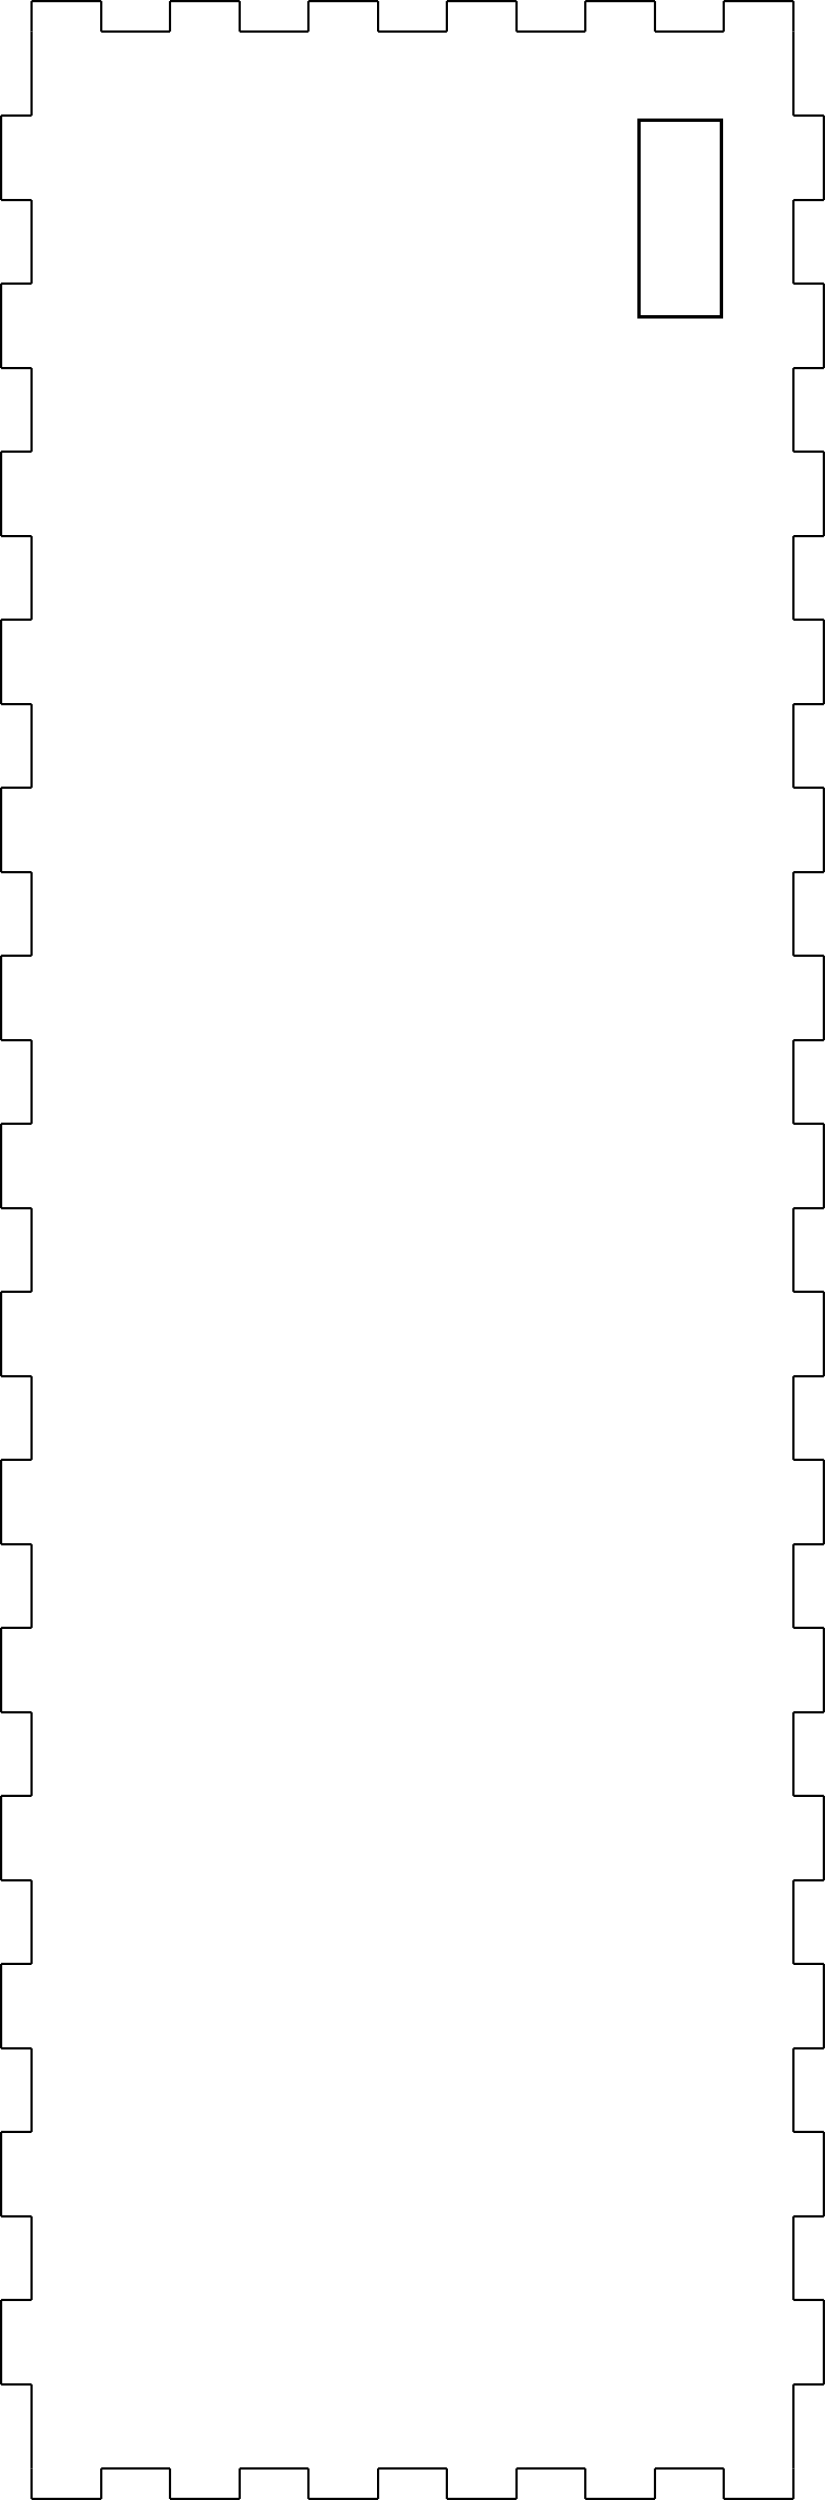
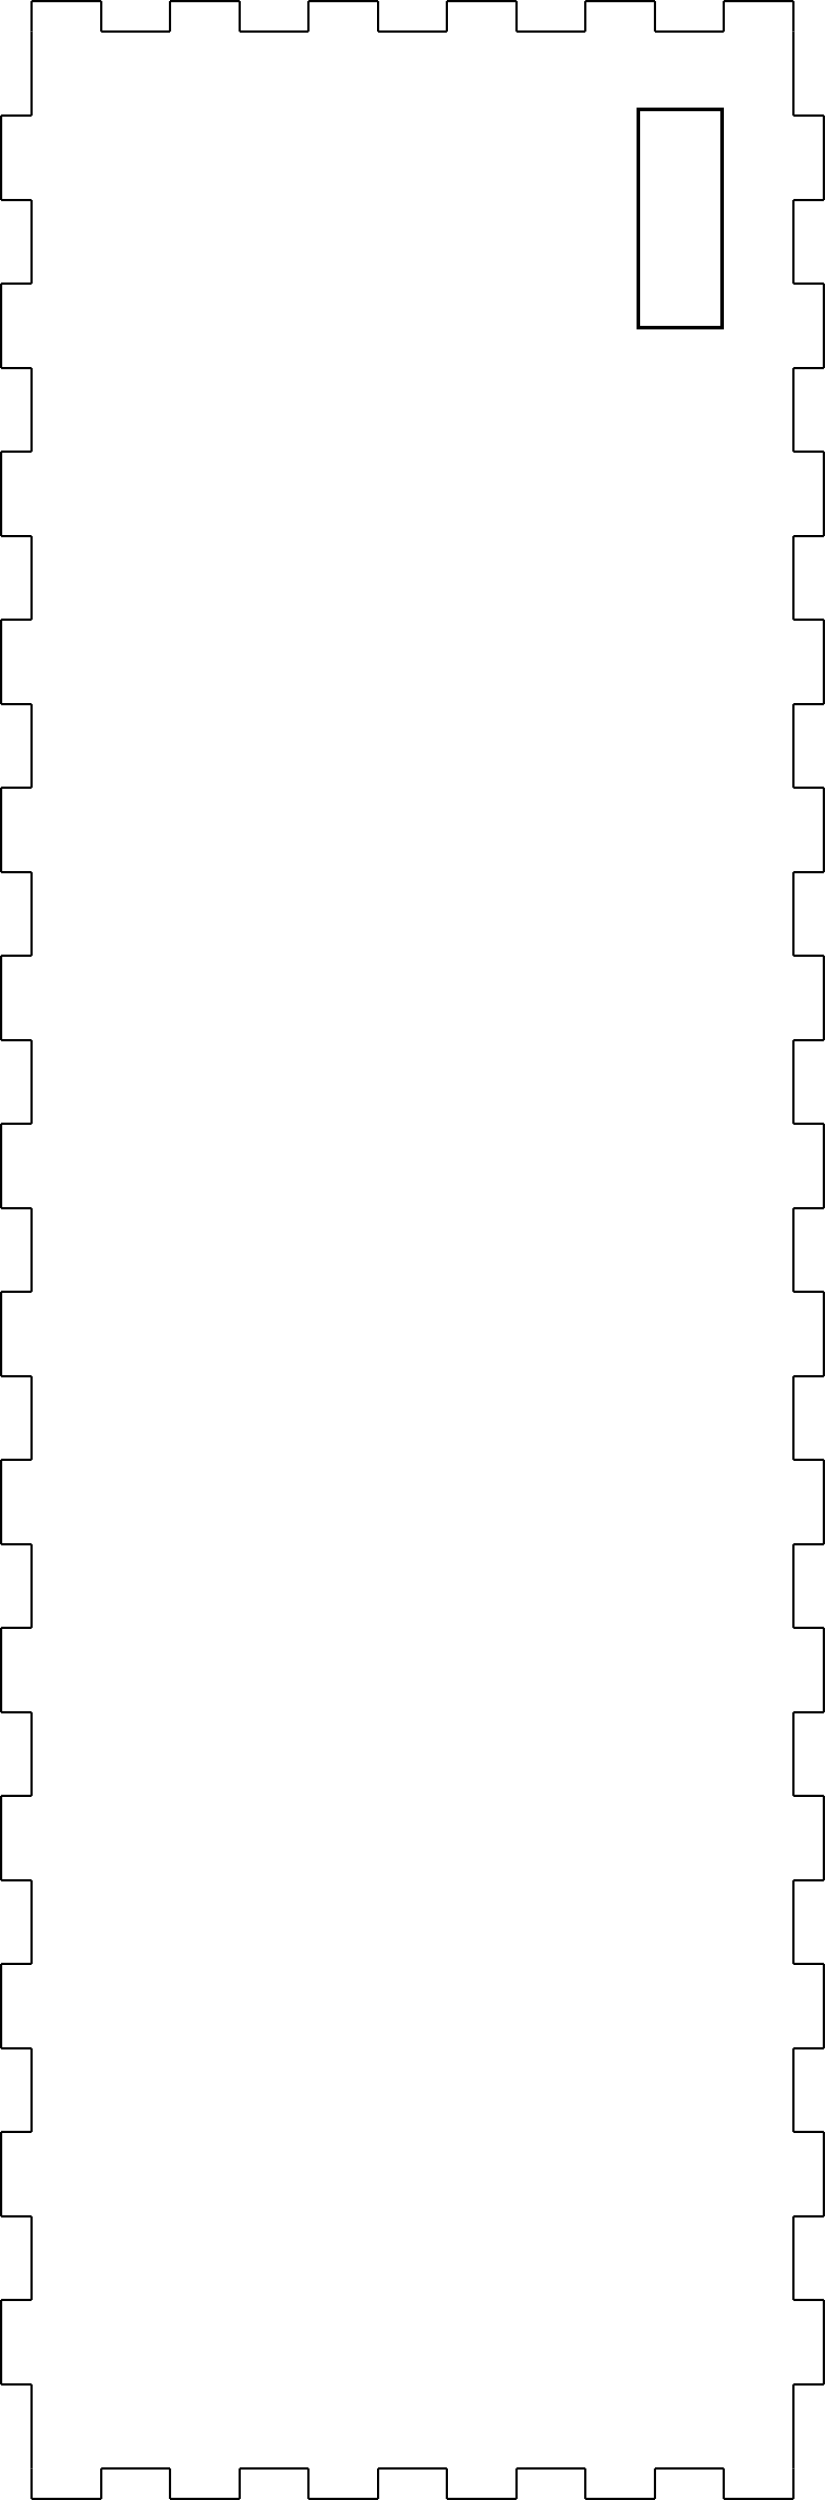
<svg xmlns="http://www.w3.org/2000/svg" width="108.351mm" height="328.351mm" viewBox="0 0 108.351 328.351" version="1.1" id="svg1">
  <defs id="defs1" />
  <g id="layer1" transform="translate(-8.995833,105.3042)">
    <path id="path649" d="M 9.141,196.772 V 207.867" style="fill:#000000;fill-opacity:1;stroke:#000000;stroke-width:0.29;stroke-linecap:butt;stroke-linejoin:miter;stroke-miterlimit:10;stroke-dasharray:none;stroke-opacity:1" />
    <path id="path650" d="M 9.141,207.867 H 13.141" style="fill:#000000;fill-opacity:1;stroke:#000000;stroke-width:0.29;stroke-linecap:butt;stroke-linejoin:miter;stroke-miterlimit:10;stroke-dasharray:none;stroke-opacity:1" />
    <path id="path651" d="M 13.141,196.772 H 9.141" style="fill:#000000;fill-opacity:1;stroke:#000000;stroke-width:0.29;stroke-linecap:butt;stroke-linejoin:miter;stroke-miterlimit:10;stroke-dasharray:none;stroke-opacity:1" />
    <path id="path652" d="m 9.141,174.703 v 11.095" style="fill:#000000;fill-opacity:1;stroke:#000000;stroke-width:0.29;stroke-linecap:butt;stroke-linejoin:miter;stroke-miterlimit:10;stroke-dasharray:none;stroke-opacity:1" />
    <path id="path653" d="M 9.141,185.798 H 13.141" style="fill:#000000;fill-opacity:1;stroke:#000000;stroke-width:0.29;stroke-linecap:butt;stroke-linejoin:miter;stroke-miterlimit:10;stroke-dasharray:none;stroke-opacity:1" />
    <path id="path654" d="M 13.141,174.703 H 9.141" style="fill:#000000;fill-opacity:1;stroke:#000000;stroke-width:0.29;stroke-linecap:butt;stroke-linejoin:miter;stroke-miterlimit:10;stroke-dasharray:none;stroke-opacity:1" />
    <path id="path655" d="m 9.141,152.634 v 11.095" style="fill:#000000;fill-opacity:1;stroke:#000000;stroke-width:0.29;stroke-linecap:butt;stroke-linejoin:miter;stroke-miterlimit:10;stroke-dasharray:none;stroke-opacity:1" />
    <path id="path656" d="M 9.141,163.729 H 13.141" style="fill:#000000;fill-opacity:1;stroke:#000000;stroke-width:0.29;stroke-linecap:butt;stroke-linejoin:miter;stroke-miterlimit:10;stroke-dasharray:none;stroke-opacity:1" />
    <path id="path657" d="M 13.141,152.634 H 9.141" style="fill:#000000;fill-opacity:1;stroke:#000000;stroke-width:0.29;stroke-linecap:butt;stroke-linejoin:miter;stroke-miterlimit:10;stroke-dasharray:none;stroke-opacity:1" />
    <path id="path658" d="M 9.141,130.565 V 141.66" style="fill:#000000;fill-opacity:1;stroke:#000000;stroke-width:0.29;stroke-linecap:butt;stroke-linejoin:miter;stroke-miterlimit:10;stroke-dasharray:none;stroke-opacity:1" />
    <path id="path659" d="M 9.141,141.66 H 13.141" style="fill:#000000;fill-opacity:1;stroke:#000000;stroke-width:0.29;stroke-linecap:butt;stroke-linejoin:miter;stroke-miterlimit:10;stroke-dasharray:none;stroke-opacity:1" />
    <path id="path660" d="M 13.141,130.565 H 9.141" style="fill:#000000;fill-opacity:1;stroke:#000000;stroke-width:0.29;stroke-linecap:butt;stroke-linejoin:miter;stroke-miterlimit:10;stroke-dasharray:none;stroke-opacity:1" />
    <path id="path661" d="m 9.141,108.496 v 11.095" style="fill:#000000;fill-opacity:1;stroke:#000000;stroke-width:0.29;stroke-linecap:butt;stroke-linejoin:miter;stroke-miterlimit:10;stroke-dasharray:none;stroke-opacity:1" />
    <path id="path662" d="M 9.141,119.591 H 13.141" style="fill:#000000;fill-opacity:1;stroke:#000000;stroke-width:0.29;stroke-linecap:butt;stroke-linejoin:miter;stroke-miterlimit:10;stroke-dasharray:none;stroke-opacity:1" />
    <path id="path663" d="M 13.141,108.496 H 9.141" style="fill:#000000;fill-opacity:1;stroke:#000000;stroke-width:0.29;stroke-linecap:butt;stroke-linejoin:miter;stroke-miterlimit:10;stroke-dasharray:none;stroke-opacity:1" />
    <path id="path664" d="M 9.141,86.427 V 97.522" style="fill:#000000;fill-opacity:1;stroke:#000000;stroke-width:0.29;stroke-linecap:butt;stroke-linejoin:miter;stroke-miterlimit:10;stroke-dasharray:none;stroke-opacity:1" />
    <path id="path665" d="M 9.141,97.522 H 13.141" style="fill:#000000;fill-opacity:1;stroke:#000000;stroke-width:0.29;stroke-linecap:butt;stroke-linejoin:miter;stroke-miterlimit:10;stroke-dasharray:none;stroke-opacity:1" />
    <path id="path666" d="M 13.141,86.427 H 9.141" style="fill:#000000;fill-opacity:1;stroke:#000000;stroke-width:0.29;stroke-linecap:butt;stroke-linejoin:miter;stroke-miterlimit:10;stroke-dasharray:none;stroke-opacity:1" />
    <path id="path667" d="M 9.141,64.358 V 75.454" style="fill:#000000;fill-opacity:1;stroke:#000000;stroke-width:0.29;stroke-linecap:butt;stroke-linejoin:miter;stroke-miterlimit:10;stroke-dasharray:none;stroke-opacity:1" />
    <path id="path668" d="M 9.141,75.454 H 13.141" style="fill:#000000;fill-opacity:1;stroke:#000000;stroke-width:0.29;stroke-linecap:butt;stroke-linejoin:miter;stroke-miterlimit:10;stroke-dasharray:none;stroke-opacity:1" />
    <path id="path669" d="M 13.141,64.358 H 9.141" style="fill:#000000;fill-opacity:1;stroke:#000000;stroke-width:0.29;stroke-linecap:butt;stroke-linejoin:miter;stroke-miterlimit:10;stroke-dasharray:none;stroke-opacity:1" />
    <path id="path670" d="M 9.141,42.289 V 53.385" style="fill:#000000;fill-opacity:1;stroke:#000000;stroke-width:0.29;stroke-linecap:butt;stroke-linejoin:miter;stroke-miterlimit:10;stroke-dasharray:none;stroke-opacity:1" />
    <path id="path671" d="M 9.141,53.385 H 13.141" style="fill:#000000;fill-opacity:1;stroke:#000000;stroke-width:0.29;stroke-linecap:butt;stroke-linejoin:miter;stroke-miterlimit:10;stroke-dasharray:none;stroke-opacity:1" />
    <path id="path672" d="M 13.141,42.289 H 9.141" style="fill:#000000;fill-opacity:1;stroke:#000000;stroke-width:0.29;stroke-linecap:butt;stroke-linejoin:miter;stroke-miterlimit:10;stroke-dasharray:none;stroke-opacity:1" />
    <path id="path673" d="M 9.141,20.22 V 31.316" style="fill:#000000;fill-opacity:1;stroke:#000000;stroke-width:0.29;stroke-linecap:butt;stroke-linejoin:miter;stroke-miterlimit:10;stroke-dasharray:none;stroke-opacity:1" />
    <path id="path674" d="M 9.141,31.316 H 13.141" style="fill:#000000;fill-opacity:1;stroke:#000000;stroke-width:0.29;stroke-linecap:butt;stroke-linejoin:miter;stroke-miterlimit:10;stroke-dasharray:none;stroke-opacity:1" />
    <path id="path675" d="M 13.141,20.22 H 9.141" style="fill:#000000;fill-opacity:1;stroke:#000000;stroke-width:0.29;stroke-linecap:butt;stroke-linejoin:miter;stroke-miterlimit:10;stroke-dasharray:none;stroke-opacity:1" />
    <path id="path676" d="M 9.141,-1.849 V 9.247" style="fill:#000000;fill-opacity:1;stroke:#000000;stroke-width:0.29;stroke-linecap:butt;stroke-linejoin:miter;stroke-miterlimit:10;stroke-dasharray:none;stroke-opacity:1" />
    <path id="path677" d="M 9.141,9.247 H 13.141" style="fill:#000000;fill-opacity:1;stroke:#000000;stroke-width:0.29;stroke-linecap:butt;stroke-linejoin:miter;stroke-miterlimit:10;stroke-dasharray:none;stroke-opacity:1" />
    <path id="path678" d="M 13.141,-1.849 H 9.141" style="fill:#000000;fill-opacity:1;stroke:#000000;stroke-width:0.29;stroke-linecap:butt;stroke-linejoin:miter;stroke-miterlimit:10;stroke-dasharray:none;stroke-opacity:1" />
    <path id="path679" d="m 9.141,-23.918 v 11.095" style="fill:#000000;fill-opacity:1;stroke:#000000;stroke-width:0.29;stroke-linecap:butt;stroke-linejoin:miter;stroke-miterlimit:10;stroke-dasharray:none;stroke-opacity:1" />
    <path id="path680" d="M 9.141,-12.822 H 13.141" style="fill:#000000;fill-opacity:1;stroke:#000000;stroke-width:0.29;stroke-linecap:butt;stroke-linejoin:miter;stroke-miterlimit:10;stroke-dasharray:none;stroke-opacity:1" />
    <path id="path681" d="M 13.141,-23.918 H 9.141" style="fill:#000000;fill-opacity:1;stroke:#000000;stroke-width:0.29;stroke-linecap:butt;stroke-linejoin:miter;stroke-miterlimit:10;stroke-dasharray:none;stroke-opacity:1" />
    <path id="path682" d="m 9.141,-45.987 v 11.095" style="fill:#000000;fill-opacity:1;stroke:#000000;stroke-width:0.29;stroke-linecap:butt;stroke-linejoin:miter;stroke-miterlimit:10;stroke-dasharray:none;stroke-opacity:1" />
    <path id="path683" d="M 9.141,-34.891 H 13.141" style="fill:#000000;fill-opacity:1;stroke:#000000;stroke-width:0.29;stroke-linecap:butt;stroke-linejoin:miter;stroke-miterlimit:10;stroke-dasharray:none;stroke-opacity:1" />
    <path id="path684" d="M 13.141,-45.987 H 9.141" style="fill:#000000;fill-opacity:1;stroke:#000000;stroke-width:0.29;stroke-linecap:butt;stroke-linejoin:miter;stroke-miterlimit:10;stroke-dasharray:none;stroke-opacity:1" />
    <path id="path685" d="m 9.141,-68.056 v 11.095" style="fill:#000000;fill-opacity:1;stroke:#000000;stroke-width:0.29;stroke-linecap:butt;stroke-linejoin:miter;stroke-miterlimit:10;stroke-dasharray:none;stroke-opacity:1" />
    <path id="path686" d="M 9.141,-56.96 H 13.141" style="fill:#000000;fill-opacity:1;stroke:#000000;stroke-width:0.29;stroke-linecap:butt;stroke-linejoin:miter;stroke-miterlimit:10;stroke-dasharray:none;stroke-opacity:1" />
    <path id="path687" d="M 13.141,-68.056 H 9.141" style="fill:#000000;fill-opacity:1;stroke:#000000;stroke-width:0.29;stroke-linecap:butt;stroke-linejoin:miter;stroke-miterlimit:10;stroke-dasharray:none;stroke-opacity:1" />
    <path id="path688" d="m 9.141,-90.125 v 11.095" style="fill:#000000;fill-opacity:1;stroke:#000000;stroke-width:0.29;stroke-linecap:butt;stroke-linejoin:miter;stroke-miterlimit:10;stroke-dasharray:none;stroke-opacity:1" />
    <path id="path689" d="M 9.141,-79.029 H 13.141" style="fill:#000000;fill-opacity:1;stroke:#000000;stroke-width:0.29;stroke-linecap:butt;stroke-linejoin:miter;stroke-miterlimit:10;stroke-dasharray:none;stroke-opacity:1" />
    <path id="path690" d="M 13.141,-90.125 H 9.141" style="fill:#000000;fill-opacity:1;stroke:#000000;stroke-width:0.29;stroke-linecap:butt;stroke-linejoin:miter;stroke-miterlimit:10;stroke-dasharray:none;stroke-opacity:1" />
    <path id="path691" d="m 13.141,-105.159 v 4" style="fill:#000000;fill-opacity:1;stroke:#000000;stroke-width:0.29;stroke-linecap:butt;stroke-linejoin:miter;stroke-miterlimit:10;stroke-dasharray:none;stroke-opacity:1" />
    <path id="path692" d="m 22.293,-105.159 h -9.152" style="fill:#000000;fill-opacity:1;stroke:#000000;stroke-width:0.29;stroke-linecap:butt;stroke-linejoin:miter;stroke-miterlimit:10;stroke-dasharray:none;stroke-opacity:1" />
    <path id="path693" d="m 13.141,218.902 v 4" style="fill:#000000;fill-opacity:1;stroke:#000000;stroke-width:0.29;stroke-linecap:butt;stroke-linejoin:miter;stroke-miterlimit:10;stroke-dasharray:none;stroke-opacity:1" />
    <path id="path694" d="m 13.141,222.902 h 9.152" style="fill:#000000;fill-opacity:1;stroke:#000000;stroke-width:0.29;stroke-linecap:butt;stroke-linejoin:miter;stroke-miterlimit:10;stroke-dasharray:none;stroke-opacity:1" />
    <path id="path695" d="m 13.141,207.867 v 11.034" style="fill:#000000;fill-opacity:1;stroke:#000000;stroke-width:0.29;stroke-linecap:butt;stroke-linejoin:miter;stroke-miterlimit:10;stroke-dasharray:none;stroke-opacity:1" />
    <path id="path696" d="m 13.141,185.798 v 10.974" style="fill:#000000;fill-opacity:1;stroke:#000000;stroke-width:0.29;stroke-linecap:butt;stroke-linejoin:miter;stroke-miterlimit:10;stroke-dasharray:none;stroke-opacity:1" />
    <path id="path697" d="m 13.141,163.729 v 10.974" style="fill:#000000;fill-opacity:1;stroke:#000000;stroke-width:0.29;stroke-linecap:butt;stroke-linejoin:miter;stroke-miterlimit:10;stroke-dasharray:none;stroke-opacity:1" />
    <path id="path698" d="m 13.141,141.66 v 10.974" style="fill:#000000;fill-opacity:1;stroke:#000000;stroke-width:0.29;stroke-linecap:butt;stroke-linejoin:miter;stroke-miterlimit:10;stroke-dasharray:none;stroke-opacity:1" />
    <path id="path699" d="m 13.141,119.591 v 10.974" style="fill:#000000;fill-opacity:1;stroke:#000000;stroke-width:0.29;stroke-linecap:butt;stroke-linejoin:miter;stroke-miterlimit:10;stroke-dasharray:none;stroke-opacity:1" />
    <path id="path700" d="M 13.141,97.522 V 108.496" style="fill:#000000;fill-opacity:1;stroke:#000000;stroke-width:0.29;stroke-linecap:butt;stroke-linejoin:miter;stroke-miterlimit:10;stroke-dasharray:none;stroke-opacity:1" />
    <path id="path701" d="M 13.141,75.454 V 86.427" style="fill:#000000;fill-opacity:1;stroke:#000000;stroke-width:0.29;stroke-linecap:butt;stroke-linejoin:miter;stroke-miterlimit:10;stroke-dasharray:none;stroke-opacity:1" />
    <path id="path702" d="M 13.141,53.385 V 64.358" style="fill:#000000;fill-opacity:1;stroke:#000000;stroke-width:0.29;stroke-linecap:butt;stroke-linejoin:miter;stroke-miterlimit:10;stroke-dasharray:none;stroke-opacity:1" />
    <path id="path703" d="M 13.141,31.316 V 42.289" style="fill:#000000;fill-opacity:1;stroke:#000000;stroke-width:0.29;stroke-linecap:butt;stroke-linejoin:miter;stroke-miterlimit:10;stroke-dasharray:none;stroke-opacity:1" />
    <path id="path704" d="M 13.141,9.247 V 20.22" style="fill:#000000;fill-opacity:1;stroke:#000000;stroke-width:0.29;stroke-linecap:butt;stroke-linejoin:miter;stroke-miterlimit:10;stroke-dasharray:none;stroke-opacity:1" />
    <path id="path705" d="M 13.141,-12.822 V -1.849" style="fill:#000000;fill-opacity:1;stroke:#000000;stroke-width:0.29;stroke-linecap:butt;stroke-linejoin:miter;stroke-miterlimit:10;stroke-dasharray:none;stroke-opacity:1" />
    <path id="path706" d="m 13.141,-34.891 v 10.974" style="fill:#000000;fill-opacity:1;stroke:#000000;stroke-width:0.29;stroke-linecap:butt;stroke-linejoin:miter;stroke-miterlimit:10;stroke-dasharray:none;stroke-opacity:1" />
    <path id="path707" d="m 13.141,-56.96 v 10.974" style="fill:#000000;fill-opacity:1;stroke:#000000;stroke-width:0.29;stroke-linecap:butt;stroke-linejoin:miter;stroke-miterlimit:10;stroke-dasharray:none;stroke-opacity:1" />
    <path id="path708" d="m 13.141,-79.029 v 10.974" style="fill:#000000;fill-opacity:1;stroke:#000000;stroke-width:0.29;stroke-linecap:butt;stroke-linejoin:miter;stroke-miterlimit:10;stroke-dasharray:none;stroke-opacity:1" />
    <path id="path709" d="m 13.141,-101.159 v 11.034" style="fill:#000000;fill-opacity:1;stroke:#000000;stroke-width:0.29;stroke-linecap:butt;stroke-linejoin:miter;stroke-miterlimit:10;stroke-dasharray:none;stroke-opacity:1" />
    <path id="path710" d="m 22.293,-101.159 v -4" style="fill:#000000;fill-opacity:1;stroke:#000000;stroke-width:0.29;stroke-linecap:butt;stroke-linejoin:miter;stroke-miterlimit:10;stroke-dasharray:none;stroke-opacity:1" />
    <path id="path711" d="M 31.323,-101.159 H 22.293" style="fill:#000000;fill-opacity:1;stroke:#000000;stroke-width:0.29;stroke-linecap:butt;stroke-linejoin:miter;stroke-miterlimit:10;stroke-dasharray:none;stroke-opacity:1" />
    <path id="path712" d="m 22.293,222.902 v -4" style="fill:#000000;fill-opacity:1;stroke:#000000;stroke-width:0.29;stroke-linecap:butt;stroke-linejoin:miter;stroke-miterlimit:10;stroke-dasharray:none;stroke-opacity:1" />
    <path id="path713" d="M 22.293,218.902 H 31.323" style="fill:#000000;fill-opacity:1;stroke:#000000;stroke-width:0.29;stroke-linecap:butt;stroke-linejoin:miter;stroke-miterlimit:10;stroke-dasharray:none;stroke-opacity:1" />
    <path id="path714" d="m 31.323,-105.159 v 4" style="fill:#000000;fill-opacity:1;stroke:#000000;stroke-width:0.29;stroke-linecap:butt;stroke-linejoin:miter;stroke-miterlimit:10;stroke-dasharray:none;stroke-opacity:1" />
    <path id="path715" d="M 40.475,-105.159 H 31.323" style="fill:#000000;fill-opacity:1;stroke:#000000;stroke-width:0.29;stroke-linecap:butt;stroke-linejoin:miter;stroke-miterlimit:10;stroke-dasharray:none;stroke-opacity:1" />
    <path id="path716" d="m 31.323,218.902 v 4" style="fill:#000000;fill-opacity:1;stroke:#000000;stroke-width:0.29;stroke-linecap:butt;stroke-linejoin:miter;stroke-miterlimit:10;stroke-dasharray:none;stroke-opacity:1" />
    <path id="path717" d="m 31.323,222.902 h 9.152" style="fill:#000000;fill-opacity:1;stroke:#000000;stroke-width:0.29;stroke-linecap:butt;stroke-linejoin:miter;stroke-miterlimit:10;stroke-dasharray:none;stroke-opacity:1" />
    <path id="path718" d="m 40.475,-101.159 v -4" style="fill:#000000;fill-opacity:1;stroke:#000000;stroke-width:0.29;stroke-linecap:butt;stroke-linejoin:miter;stroke-miterlimit:10;stroke-dasharray:none;stroke-opacity:1" />
    <path id="path719" d="M 49.504,-101.159 H 40.475" style="fill:#000000;fill-opacity:1;stroke:#000000;stroke-width:0.29;stroke-linecap:butt;stroke-linejoin:miter;stroke-miterlimit:10;stroke-dasharray:none;stroke-opacity:1" />
    <path id="path720" d="m 40.475,222.902 v -4" style="fill:#000000;fill-opacity:1;stroke:#000000;stroke-width:0.29;stroke-linecap:butt;stroke-linejoin:miter;stroke-miterlimit:10;stroke-dasharray:none;stroke-opacity:1" />
    <path id="path721" d="m 40.475,218.902 h 9.03" style="fill:#000000;fill-opacity:1;stroke:#000000;stroke-width:0.29;stroke-linecap:butt;stroke-linejoin:miter;stroke-miterlimit:10;stroke-dasharray:none;stroke-opacity:1" />
    <path id="path722" d="m 49.504,-105.159 v 4" style="fill:#000000;fill-opacity:1;stroke:#000000;stroke-width:0.29;stroke-linecap:butt;stroke-linejoin:miter;stroke-miterlimit:10;stroke-dasharray:none;stroke-opacity:1" />
    <path id="path723" d="M 58.656,-105.159 H 49.504" style="fill:#000000;fill-opacity:1;stroke:#000000;stroke-width:0.29;stroke-linecap:butt;stroke-linejoin:miter;stroke-miterlimit:10;stroke-dasharray:none;stroke-opacity:1" />
    <path id="path724" d="m 49.504,218.902 v 4" style="fill:#000000;fill-opacity:1;stroke:#000000;stroke-width:0.29;stroke-linecap:butt;stroke-linejoin:miter;stroke-miterlimit:10;stroke-dasharray:none;stroke-opacity:1" />
    <path id="path725" d="m 49.504,222.902 h 9.152" style="fill:#000000;fill-opacity:1;stroke:#000000;stroke-width:0.29;stroke-linecap:butt;stroke-linejoin:miter;stroke-miterlimit:10;stroke-dasharray:none;stroke-opacity:1" />
    <path id="path726" d="m 58.656,-101.159 v -4" style="fill:#000000;fill-opacity:1;stroke:#000000;stroke-width:0.29;stroke-linecap:butt;stroke-linejoin:miter;stroke-miterlimit:10;stroke-dasharray:none;stroke-opacity:1" />
    <path id="path727" d="m 67.686,-101.159 h -9.03" style="fill:#000000;fill-opacity:1;stroke:#000000;stroke-width:0.29;stroke-linecap:butt;stroke-linejoin:miter;stroke-miterlimit:10;stroke-dasharray:none;stroke-opacity:1" />
    <path id="path728" d="m 58.656,222.902 v -4" style="fill:#000000;fill-opacity:1;stroke:#000000;stroke-width:0.29;stroke-linecap:butt;stroke-linejoin:miter;stroke-miterlimit:10;stroke-dasharray:none;stroke-opacity:1" />
    <path id="path729" d="m 58.656,218.902 h 9.03" style="fill:#000000;fill-opacity:1;stroke:#000000;stroke-width:0.29;stroke-linecap:butt;stroke-linejoin:miter;stroke-miterlimit:10;stroke-dasharray:none;stroke-opacity:1" />
    <path id="path730" d="m 67.686,-105.159 v 4" style="fill:#000000;fill-opacity:1;stroke:#000000;stroke-width:0.29;stroke-linecap:butt;stroke-linejoin:miter;stroke-miterlimit:10;stroke-dasharray:none;stroke-opacity:1" />
    <path id="path731" d="m 76.838,-105.159 h -9.152" style="fill:#000000;fill-opacity:1;stroke:#000000;stroke-width:0.29;stroke-linecap:butt;stroke-linejoin:miter;stroke-miterlimit:10;stroke-dasharray:none;stroke-opacity:1" />
    <path id="path732" d="m 67.686,218.902 v 4" style="fill:#000000;fill-opacity:1;stroke:#000000;stroke-width:0.29;stroke-linecap:butt;stroke-linejoin:miter;stroke-miterlimit:10;stroke-dasharray:none;stroke-opacity:1" />
    <path id="path733" d="m 67.686,222.902 h 9.152" style="fill:#000000;fill-opacity:1;stroke:#000000;stroke-width:0.29;stroke-linecap:butt;stroke-linejoin:miter;stroke-miterlimit:10;stroke-dasharray:none;stroke-opacity:1" />
    <path id="path734" d="m 76.838,-101.159 v -4" style="fill:#000000;fill-opacity:1;stroke:#000000;stroke-width:0.29;stroke-linecap:butt;stroke-linejoin:miter;stroke-miterlimit:10;stroke-dasharray:none;stroke-opacity:1" />
    <path id="path735" d="M 85.868,-101.159 H 76.838" style="fill:#000000;fill-opacity:1;stroke:#000000;stroke-width:0.29;stroke-linecap:butt;stroke-linejoin:miter;stroke-miterlimit:10;stroke-dasharray:none;stroke-opacity:1" />
    <path id="path736" d="m 76.838,222.902 v -4" style="fill:#000000;fill-opacity:1;stroke:#000000;stroke-width:0.29;stroke-linecap:butt;stroke-linejoin:miter;stroke-miterlimit:10;stroke-dasharray:none;stroke-opacity:1" />
    <path id="path737" d="m 76.838,218.902 h 9.03" style="fill:#000000;fill-opacity:1;stroke:#000000;stroke-width:0.29;stroke-linecap:butt;stroke-linejoin:miter;stroke-miterlimit:10;stroke-dasharray:none;stroke-opacity:1" />
    <path id="path738" d="m 85.868,218.902 v 4" style="fill:#000000;fill-opacity:1;stroke:#000000;stroke-width:0.29;stroke-linecap:butt;stroke-linejoin:miter;stroke-miterlimit:10;stroke-dasharray:none;stroke-opacity:1" />
    <path id="path739" d="m 85.868,222.902 h 9.152" style="fill:#000000;fill-opacity:1;stroke:#000000;stroke-width:0.29;stroke-linecap:butt;stroke-linejoin:miter;stroke-miterlimit:10;stroke-dasharray:none;stroke-opacity:1" />
    <path id="path740" d="m 85.868,-105.159 v 4" style="fill:#000000;fill-opacity:1;stroke:#000000;stroke-width:0.29;stroke-linecap:butt;stroke-linejoin:miter;stroke-miterlimit:10;stroke-dasharray:none;stroke-opacity:1" />
    <path id="path741" d="m 95.02,-105.159 h -9.152" style="fill:#000000;fill-opacity:1;stroke:#000000;stroke-width:0.29;stroke-linecap:butt;stroke-linejoin:miter;stroke-miterlimit:10;stroke-dasharray:none;stroke-opacity:1" />
    <path id="path742" d="m 95.02,222.902 v -4" style="fill:#000000;fill-opacity:1;stroke:#000000;stroke-width:0.29;stroke-linecap:butt;stroke-linejoin:miter;stroke-miterlimit:10;stroke-dasharray:none;stroke-opacity:1" />
    <path id="path743" d="m 95.02,218.902 h 9.03" style="fill:#000000;fill-opacity:1;stroke:#000000;stroke-width:0.29;stroke-linecap:butt;stroke-linejoin:miter;stroke-miterlimit:10;stroke-dasharray:none;stroke-opacity:1" />
    <path id="path744" d="m 95.02,-101.159 v -4" style="fill:#000000;fill-opacity:1;stroke:#000000;stroke-width:0.29;stroke-linecap:butt;stroke-linejoin:miter;stroke-miterlimit:10;stroke-dasharray:none;stroke-opacity:1" />
    <path id="path745" d="M 104.05,-101.159 H 95.02" style="fill:#000000;fill-opacity:1;stroke:#000000;stroke-width:0.29;stroke-linecap:butt;stroke-linejoin:miter;stroke-miterlimit:10;stroke-dasharray:none;stroke-opacity:1" />
    <path id="path746" d="m 104.05,-105.159 v 4" style="fill:#000000;fill-opacity:1;stroke:#000000;stroke-width:0.29;stroke-linecap:butt;stroke-linejoin:miter;stroke-miterlimit:10;stroke-dasharray:none;stroke-opacity:1" />
    <path id="path747" d="m 113.202,-105.159 h -9.152" style="fill:#000000;fill-opacity:1;stroke:#000000;stroke-width:0.29;stroke-linecap:butt;stroke-linejoin:miter;stroke-miterlimit:10;stroke-dasharray:none;stroke-opacity:1" />
    <path id="path748" d="m 104.05,218.902 v 4" style="fill:#000000;fill-opacity:1;stroke:#000000;stroke-width:0.29;stroke-linecap:butt;stroke-linejoin:miter;stroke-miterlimit:10;stroke-dasharray:none;stroke-opacity:1" />
    <path id="path749" d="m 104.05,222.902 h 9.152" style="fill:#000000;fill-opacity:1;stroke:#000000;stroke-width:0.29;stroke-linecap:butt;stroke-linejoin:miter;stroke-miterlimit:10;stroke-dasharray:none;stroke-opacity:1" />
    <path id="path750" d="M 113.202,218.902 V 207.867" style="fill:#000000;fill-opacity:1;stroke:#000000;stroke-width:0.29;stroke-linecap:butt;stroke-linejoin:miter;stroke-miterlimit:10;stroke-dasharray:none;stroke-opacity:1" />
    <path id="path751" d="m 113.202,207.867 h 4" style="fill:#000000;fill-opacity:1;stroke:#000000;stroke-width:0.29;stroke-linecap:butt;stroke-linejoin:miter;stroke-miterlimit:10;stroke-dasharray:none;stroke-opacity:1" />
    <path id="path752" d="M 113.202,196.772 V 185.798" style="fill:#000000;fill-opacity:1;stroke:#000000;stroke-width:0.29;stroke-linecap:butt;stroke-linejoin:miter;stroke-miterlimit:10;stroke-dasharray:none;stroke-opacity:1" />
    <path id="path753" d="m 117.202,196.772 h -4" style="fill:#000000;fill-opacity:1;stroke:#000000;stroke-width:0.29;stroke-linecap:butt;stroke-linejoin:miter;stroke-miterlimit:10;stroke-dasharray:none;stroke-opacity:1" />
    <path id="path754" d="m 113.202,185.798 h 4" style="fill:#000000;fill-opacity:1;stroke:#000000;stroke-width:0.29;stroke-linecap:butt;stroke-linejoin:miter;stroke-miterlimit:10;stroke-dasharray:none;stroke-opacity:1" />
    <path id="path755" d="M 113.202,174.703 V 163.729" style="fill:#000000;fill-opacity:1;stroke:#000000;stroke-width:0.29;stroke-linecap:butt;stroke-linejoin:miter;stroke-miterlimit:10;stroke-dasharray:none;stroke-opacity:1" />
    <path id="path756" d="m 117.202,174.703 h -4" style="fill:#000000;fill-opacity:1;stroke:#000000;stroke-width:0.29;stroke-linecap:butt;stroke-linejoin:miter;stroke-miterlimit:10;stroke-dasharray:none;stroke-opacity:1" />
    <path id="path757" d="m 113.202,163.729 h 4" style="fill:#000000;fill-opacity:1;stroke:#000000;stroke-width:0.29;stroke-linecap:butt;stroke-linejoin:miter;stroke-miterlimit:10;stroke-dasharray:none;stroke-opacity:1" />
    <path id="path758" d="M 113.202,152.634 V 141.66" style="fill:#000000;fill-opacity:1;stroke:#000000;stroke-width:0.29;stroke-linecap:butt;stroke-linejoin:miter;stroke-miterlimit:10;stroke-dasharray:none;stroke-opacity:1" />
    <path id="path759" d="m 117.202,152.634 h -4" style="fill:#000000;fill-opacity:1;stroke:#000000;stroke-width:0.29;stroke-linecap:butt;stroke-linejoin:miter;stroke-miterlimit:10;stroke-dasharray:none;stroke-opacity:1" />
    <path id="path760" d="m 113.202,141.66 h 4" style="fill:#000000;fill-opacity:1;stroke:#000000;stroke-width:0.29;stroke-linecap:butt;stroke-linejoin:miter;stroke-miterlimit:10;stroke-dasharray:none;stroke-opacity:1" />
    <path id="path761" d="M 113.202,130.565 V 119.591" style="fill:#000000;fill-opacity:1;stroke:#000000;stroke-width:0.29;stroke-linecap:butt;stroke-linejoin:miter;stroke-miterlimit:10;stroke-dasharray:none;stroke-opacity:1" />
    <path id="path762" d="m 117.202,130.565 h -4" style="fill:#000000;fill-opacity:1;stroke:#000000;stroke-width:0.29;stroke-linecap:butt;stroke-linejoin:miter;stroke-miterlimit:10;stroke-dasharray:none;stroke-opacity:1" />
    <path id="path763" d="m 113.202,119.591 h 4" style="fill:#000000;fill-opacity:1;stroke:#000000;stroke-width:0.29;stroke-linecap:butt;stroke-linejoin:miter;stroke-miterlimit:10;stroke-dasharray:none;stroke-opacity:1" />
    <path id="path764" d="M 113.202,108.496 V 97.522" style="fill:#000000;fill-opacity:1;stroke:#000000;stroke-width:0.29;stroke-linecap:butt;stroke-linejoin:miter;stroke-miterlimit:10;stroke-dasharray:none;stroke-opacity:1" />
    <path id="path765" d="m 117.202,108.496 h -4" style="fill:#000000;fill-opacity:1;stroke:#000000;stroke-width:0.29;stroke-linecap:butt;stroke-linejoin:miter;stroke-miterlimit:10;stroke-dasharray:none;stroke-opacity:1" />
    <path id="path766" d="m 113.202,97.522 h 4" style="fill:#000000;fill-opacity:1;stroke:#000000;stroke-width:0.29;stroke-linecap:butt;stroke-linejoin:miter;stroke-miterlimit:10;stroke-dasharray:none;stroke-opacity:1" />
    <path id="path767" d="M 113.202,86.427 V 75.454" style="fill:#000000;fill-opacity:1;stroke:#000000;stroke-width:0.29;stroke-linecap:butt;stroke-linejoin:miter;stroke-miterlimit:10;stroke-dasharray:none;stroke-opacity:1" />
    <path id="path768" d="m 117.202,86.427 h -4" style="fill:#000000;fill-opacity:1;stroke:#000000;stroke-width:0.29;stroke-linecap:butt;stroke-linejoin:miter;stroke-miterlimit:10;stroke-dasharray:none;stroke-opacity:1" />
    <path id="path769" d="m 113.202,75.454 h 4" style="fill:#000000;fill-opacity:1;stroke:#000000;stroke-width:0.29;stroke-linecap:butt;stroke-linejoin:miter;stroke-miterlimit:10;stroke-dasharray:none;stroke-opacity:1" />
    <path id="path770" d="M 113.202,64.358 V 53.385" style="fill:#000000;fill-opacity:1;stroke:#000000;stroke-width:0.29;stroke-linecap:butt;stroke-linejoin:miter;stroke-miterlimit:10;stroke-dasharray:none;stroke-opacity:1" />
    <path id="path771" d="m 117.202,64.358 h -4" style="fill:#000000;fill-opacity:1;stroke:#000000;stroke-width:0.29;stroke-linecap:butt;stroke-linejoin:miter;stroke-miterlimit:10;stroke-dasharray:none;stroke-opacity:1" />
    <path id="path772" d="m 113.202,53.385 h 4" style="fill:#000000;fill-opacity:1;stroke:#000000;stroke-width:0.29;stroke-linecap:butt;stroke-linejoin:miter;stroke-miterlimit:10;stroke-dasharray:none;stroke-opacity:1" />
    <path id="path773" d="M 113.202,42.289 V 31.316" style="fill:#000000;fill-opacity:1;stroke:#000000;stroke-width:0.29;stroke-linecap:butt;stroke-linejoin:miter;stroke-miterlimit:10;stroke-dasharray:none;stroke-opacity:1" />
    <path id="path774" d="m 117.202,42.289 h -4" style="fill:#000000;fill-opacity:1;stroke:#000000;stroke-width:0.29;stroke-linecap:butt;stroke-linejoin:miter;stroke-miterlimit:10;stroke-dasharray:none;stroke-opacity:1" />
    <path id="path775" d="m 113.202,31.316 h 4" style="fill:#000000;fill-opacity:1;stroke:#000000;stroke-width:0.29;stroke-linecap:butt;stroke-linejoin:miter;stroke-miterlimit:10;stroke-dasharray:none;stroke-opacity:1" />
    <path id="path776" d="M 113.202,20.22 V 9.247" style="fill:#000000;fill-opacity:1;stroke:#000000;stroke-width:0.29;stroke-linecap:butt;stroke-linejoin:miter;stroke-miterlimit:10;stroke-dasharray:none;stroke-opacity:1" />
    <path id="path777" d="m 117.202,20.22 h -4" style="fill:#000000;fill-opacity:1;stroke:#000000;stroke-width:0.29;stroke-linecap:butt;stroke-linejoin:miter;stroke-miterlimit:10;stroke-dasharray:none;stroke-opacity:1" />
    <path id="path778" d="m 113.202,9.247 h 4" style="fill:#000000;fill-opacity:1;stroke:#000000;stroke-width:0.29;stroke-linecap:butt;stroke-linejoin:miter;stroke-miterlimit:10;stroke-dasharray:none;stroke-opacity:1" />
    <path id="path779" d="M 113.202,-1.849 V -12.822" style="fill:#000000;fill-opacity:1;stroke:#000000;stroke-width:0.29;stroke-linecap:butt;stroke-linejoin:miter;stroke-miterlimit:10;stroke-dasharray:none;stroke-opacity:1" />
    <path id="path780" d="m 117.202,-1.849 h -4" style="fill:#000000;fill-opacity:1;stroke:#000000;stroke-width:0.29;stroke-linecap:butt;stroke-linejoin:miter;stroke-miterlimit:10;stroke-dasharray:none;stroke-opacity:1" />
    <path id="path781" d="m 113.202,-12.822 h 4" style="fill:#000000;fill-opacity:1;stroke:#000000;stroke-width:0.29;stroke-linecap:butt;stroke-linejoin:miter;stroke-miterlimit:10;stroke-dasharray:none;stroke-opacity:1" />
    <path id="path782" d="M 113.202,-23.918 V -34.891" style="fill:#000000;fill-opacity:1;stroke:#000000;stroke-width:0.29;stroke-linecap:butt;stroke-linejoin:miter;stroke-miterlimit:10;stroke-dasharray:none;stroke-opacity:1" />
    <path id="path783" d="m 117.202,-23.918 h -4" style="fill:#000000;fill-opacity:1;stroke:#000000;stroke-width:0.29;stroke-linecap:butt;stroke-linejoin:miter;stroke-miterlimit:10;stroke-dasharray:none;stroke-opacity:1" />
    <path id="path784" d="m 113.202,-34.891 h 4" style="fill:#000000;fill-opacity:1;stroke:#000000;stroke-width:0.29;stroke-linecap:butt;stroke-linejoin:miter;stroke-miterlimit:10;stroke-dasharray:none;stroke-opacity:1" />
    <path id="path785" d="M 113.202,-45.987 V -56.96" style="fill:#000000;fill-opacity:1;stroke:#000000;stroke-width:0.29;stroke-linecap:butt;stroke-linejoin:miter;stroke-miterlimit:10;stroke-dasharray:none;stroke-opacity:1" />
    <path id="path786" d="m 117.202,-45.987 h -4" style="fill:#000000;fill-opacity:1;stroke:#000000;stroke-width:0.29;stroke-linecap:butt;stroke-linejoin:miter;stroke-miterlimit:10;stroke-dasharray:none;stroke-opacity:1" />
    <path id="path787" d="m 113.202,-56.96 h 4" style="fill:#000000;fill-opacity:1;stroke:#000000;stroke-width:0.29;stroke-linecap:butt;stroke-linejoin:miter;stroke-miterlimit:10;stroke-dasharray:none;stroke-opacity:1" />
    <path id="path788" d="M 113.202,-68.056 V -79.029" style="fill:#000000;fill-opacity:1;stroke:#000000;stroke-width:0.29;stroke-linecap:butt;stroke-linejoin:miter;stroke-miterlimit:10;stroke-dasharray:none;stroke-opacity:1" />
    <path id="path789" d="m 117.202,-68.056 h -4" style="fill:#000000;fill-opacity:1;stroke:#000000;stroke-width:0.29;stroke-linecap:butt;stroke-linejoin:miter;stroke-miterlimit:10;stroke-dasharray:none;stroke-opacity:1" />
    <path id="path790" d="m 113.202,-79.029 h 4" style="fill:#000000;fill-opacity:1;stroke:#000000;stroke-width:0.29;stroke-linecap:butt;stroke-linejoin:miter;stroke-miterlimit:10;stroke-dasharray:none;stroke-opacity:1" />
    <path id="path791" d="M 113.202,-90.125 V -101.159" style="fill:#000000;fill-opacity:1;stroke:#000000;stroke-width:0.29;stroke-linecap:butt;stroke-linejoin:miter;stroke-miterlimit:10;stroke-dasharray:none;stroke-opacity:1" />
    <path id="path792" d="m 117.202,-90.125 h -4" style="fill:#000000;fill-opacity:1;stroke:#000000;stroke-width:0.29;stroke-linecap:butt;stroke-linejoin:miter;stroke-miterlimit:10;stroke-dasharray:none;stroke-opacity:1" />
    <path id="path793" d="m 113.202,-101.159 v -4" style="fill:#000000;fill-opacity:1;stroke:#000000;stroke-width:0.29;stroke-linecap:butt;stroke-linejoin:miter;stroke-miterlimit:10;stroke-dasharray:none;stroke-opacity:1" />
    <path id="path794" d="m 113.202,222.902 v -4" style="fill:#000000;fill-opacity:1;stroke:#000000;stroke-width:0.29;stroke-linecap:butt;stroke-linejoin:miter;stroke-miterlimit:10;stroke-dasharray:none;stroke-opacity:1" />
    <path id="path795" d="M 117.202,207.867 V 196.772" style="fill:#000000;fill-opacity:1;stroke:#000000;stroke-width:0.29;stroke-linecap:butt;stroke-linejoin:miter;stroke-miterlimit:10;stroke-dasharray:none;stroke-opacity:1" />
    <path id="path796" d="M 117.202,185.798 V 174.703" style="fill:#000000;fill-opacity:1;stroke:#000000;stroke-width:0.29;stroke-linecap:butt;stroke-linejoin:miter;stroke-miterlimit:10;stroke-dasharray:none;stroke-opacity:1" />
    <path id="path797" d="M 117.202,163.729 V 152.634" style="fill:#000000;fill-opacity:1;stroke:#000000;stroke-width:0.29;stroke-linecap:butt;stroke-linejoin:miter;stroke-miterlimit:10;stroke-dasharray:none;stroke-opacity:1" />
    <path id="path798" d="M 117.202,141.66 V 130.565" style="fill:#000000;fill-opacity:1;stroke:#000000;stroke-width:0.29;stroke-linecap:butt;stroke-linejoin:miter;stroke-miterlimit:10;stroke-dasharray:none;stroke-opacity:1" />
    <path id="path799" d="M 117.202,119.591 V 108.496" style="fill:#000000;fill-opacity:1;stroke:#000000;stroke-width:0.29;stroke-linecap:butt;stroke-linejoin:miter;stroke-miterlimit:10;stroke-dasharray:none;stroke-opacity:1" />
    <path id="path800" d="M 117.202,97.522 V 86.427" style="fill:#000000;fill-opacity:1;stroke:#000000;stroke-width:0.29;stroke-linecap:butt;stroke-linejoin:miter;stroke-miterlimit:10;stroke-dasharray:none;stroke-opacity:1" />
    <path id="path801" d="M 117.202,75.454 V 64.358" style="fill:#000000;fill-opacity:1;stroke:#000000;stroke-width:0.29;stroke-linecap:butt;stroke-linejoin:miter;stroke-miterlimit:10;stroke-dasharray:none;stroke-opacity:1" />
    <path id="path802" d="M 117.202,53.385 V 42.289" style="fill:#000000;fill-opacity:1;stroke:#000000;stroke-width:0.29;stroke-linecap:butt;stroke-linejoin:miter;stroke-miterlimit:10;stroke-dasharray:none;stroke-opacity:1" />
    <path id="path803" d="M 117.202,31.316 V 20.22" style="fill:#000000;fill-opacity:1;stroke:#000000;stroke-width:0.29;stroke-linecap:butt;stroke-linejoin:miter;stroke-miterlimit:10;stroke-dasharray:none;stroke-opacity:1" />
    <path id="path804" d="M 117.202,9.247 V -1.849" style="fill:#000000;fill-opacity:1;stroke:#000000;stroke-width:0.29;stroke-linecap:butt;stroke-linejoin:miter;stroke-miterlimit:10;stroke-dasharray:none;stroke-opacity:1" />
    <path id="path805" d="M 117.202,-12.822 V -23.918" style="fill:#000000;fill-opacity:1;stroke:#000000;stroke-width:0.29;stroke-linecap:butt;stroke-linejoin:miter;stroke-miterlimit:10;stroke-dasharray:none;stroke-opacity:1" />
    <path id="path806" d="m 117.202,-34.891 v -11.095" style="fill:#000000;fill-opacity:1;stroke:#000000;stroke-width:0.29;stroke-linecap:butt;stroke-linejoin:miter;stroke-miterlimit:10;stroke-dasharray:none;stroke-opacity:1" />
    <path id="path807" d="m 117.202,-56.96 v -11.095" style="fill:#000000;fill-opacity:1;stroke:#000000;stroke-width:0.29;stroke-linecap:butt;stroke-linejoin:miter;stroke-miterlimit:10;stroke-dasharray:none;stroke-opacity:1" />
    <path id="path808" d="M 117.202,-79.029 V -90.125" style="fill:#000000;fill-opacity:1;stroke:#000000;stroke-width:0.29;stroke-linecap:butt;stroke-linejoin:miter;stroke-miterlimit:10;stroke-dasharray:none;stroke-opacity:1" />
-     <rect style="fill:none;fill-opacity:1;stroke:#000000;stroke-width:0.441;stroke-dasharray:none;stroke-opacity:1" id="rect1190" width="25.824" height="10.824" x="63.692" y="92.924" transform="rotate(-90)" />
+     <rect style="fill:none;fill-opacity:1;stroke:#000000;stroke-width:0.468;stroke-dasharray:none;stroke-opacity:1" id="rect1190" width="28.661" height="11.001" x="62.273" y="92.835" transform="rotate(-90)" />
  </g>
</svg>
